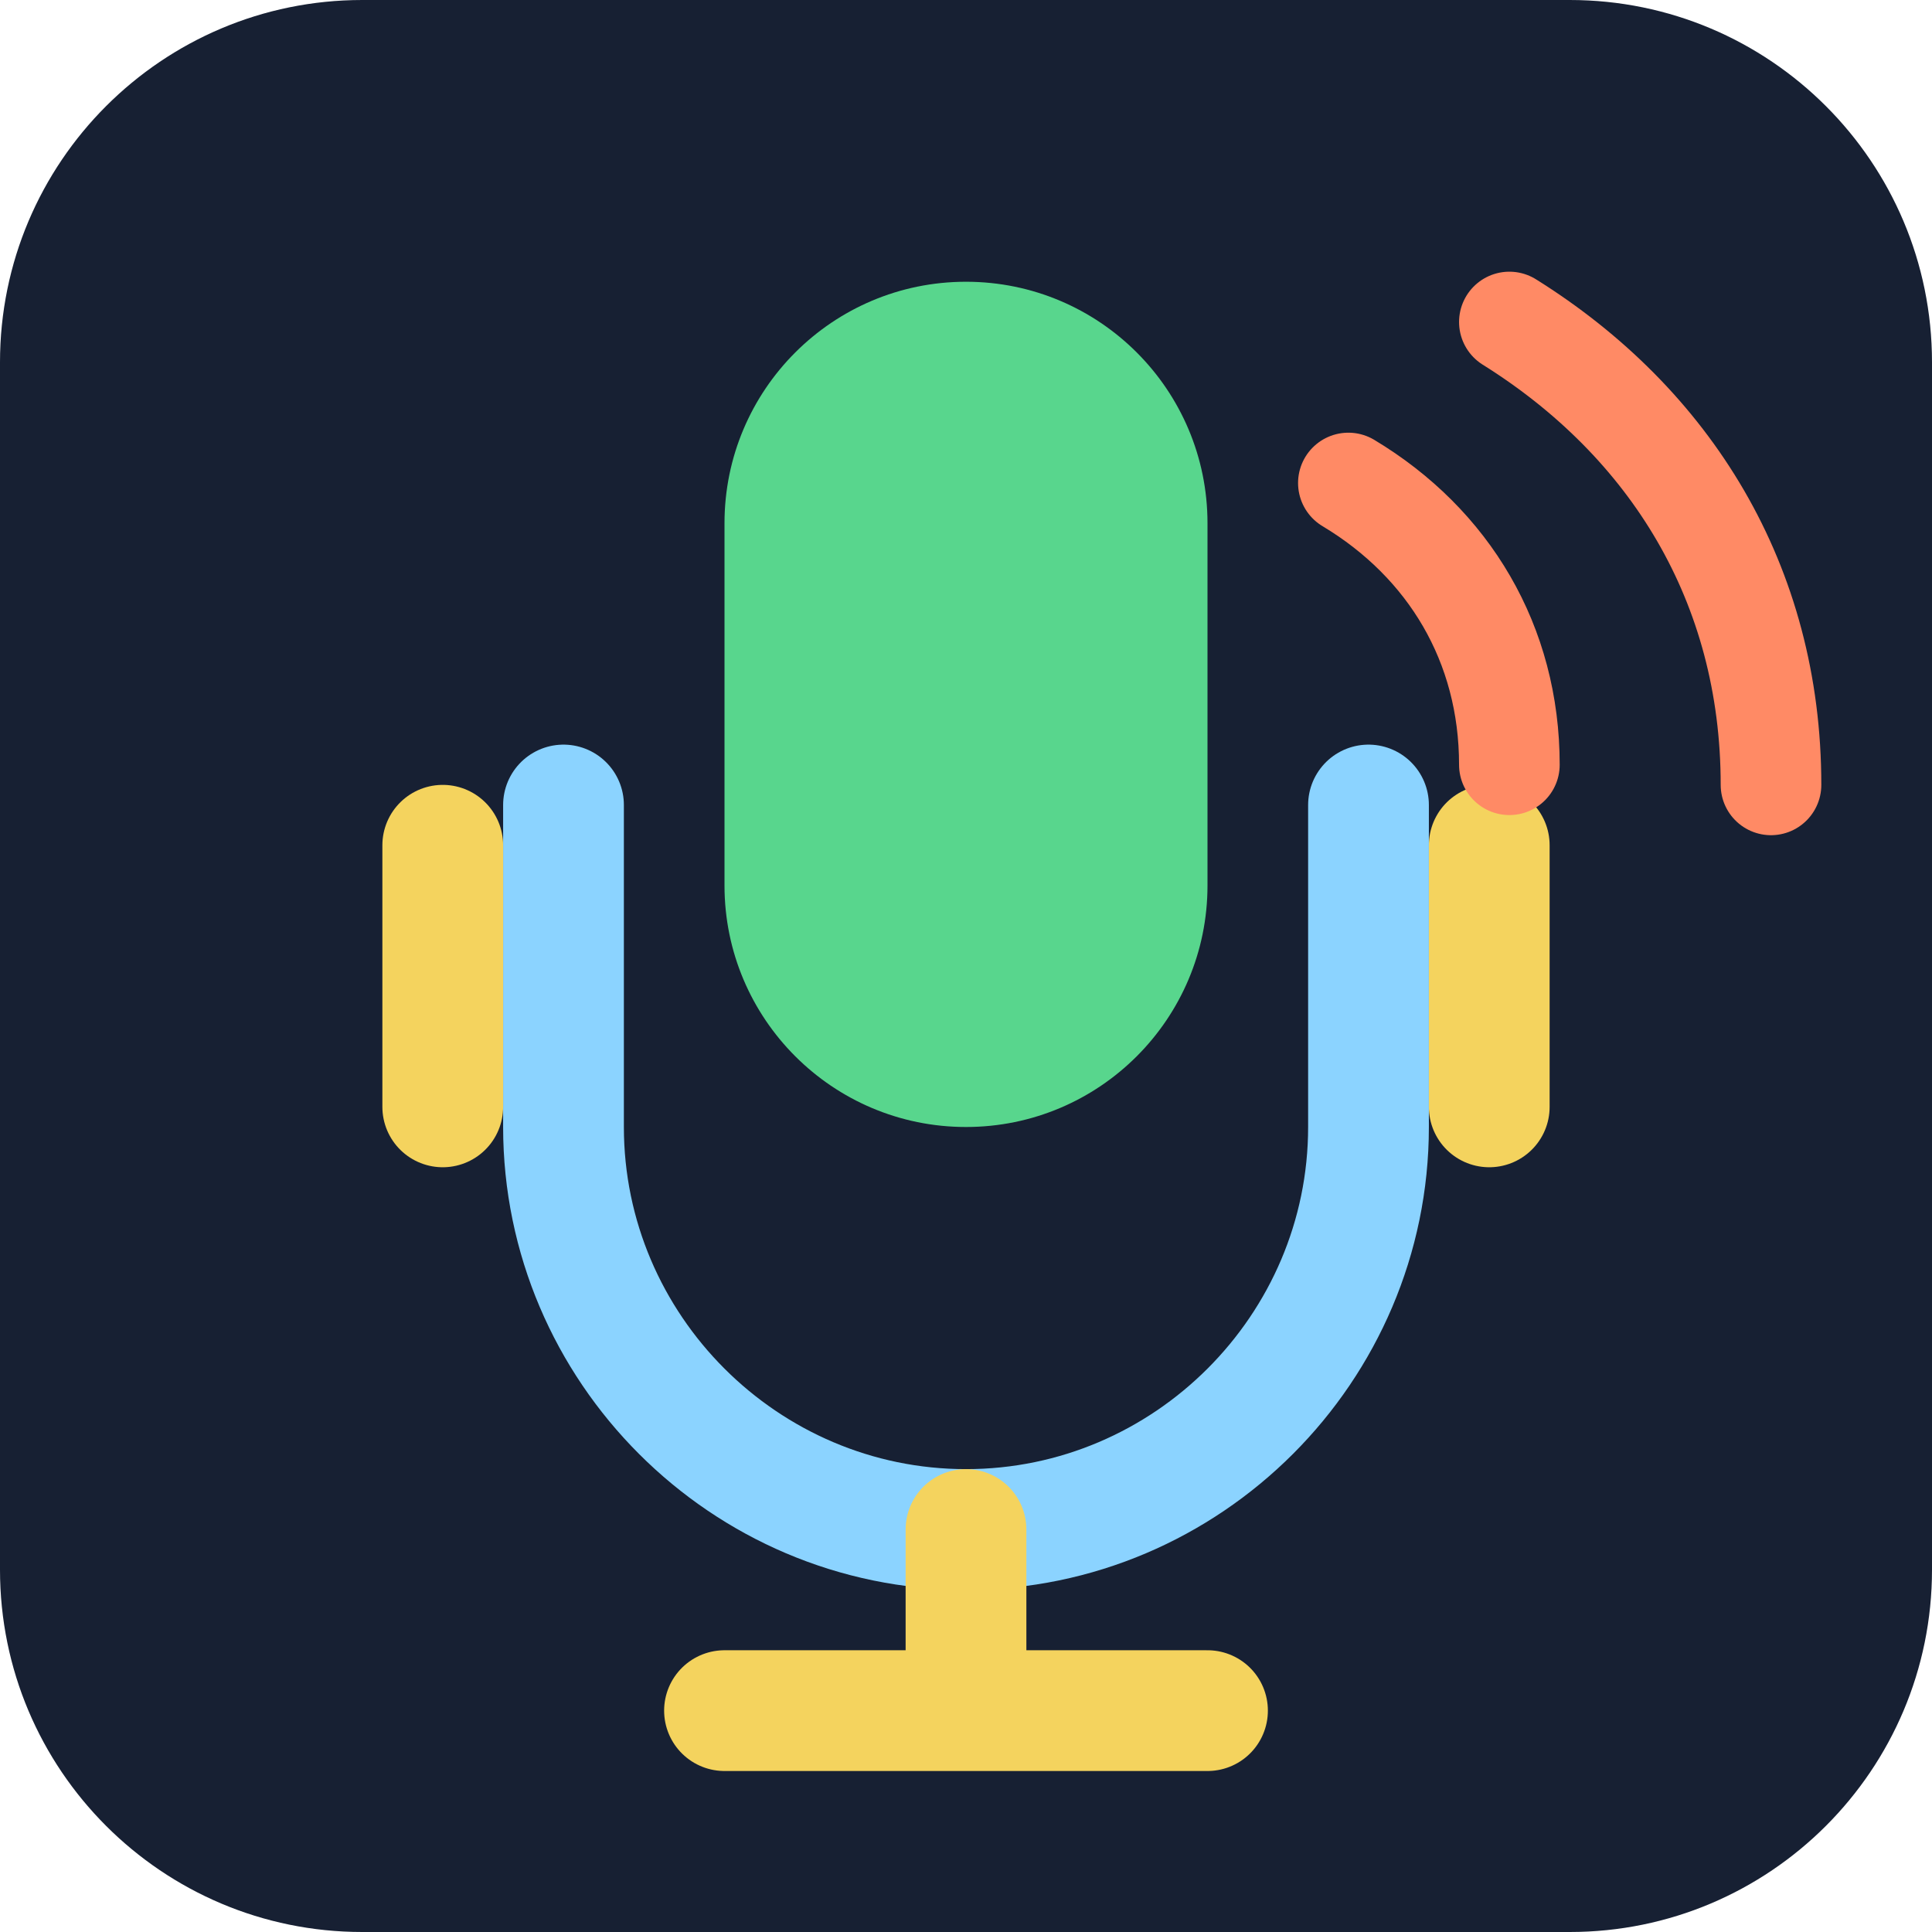
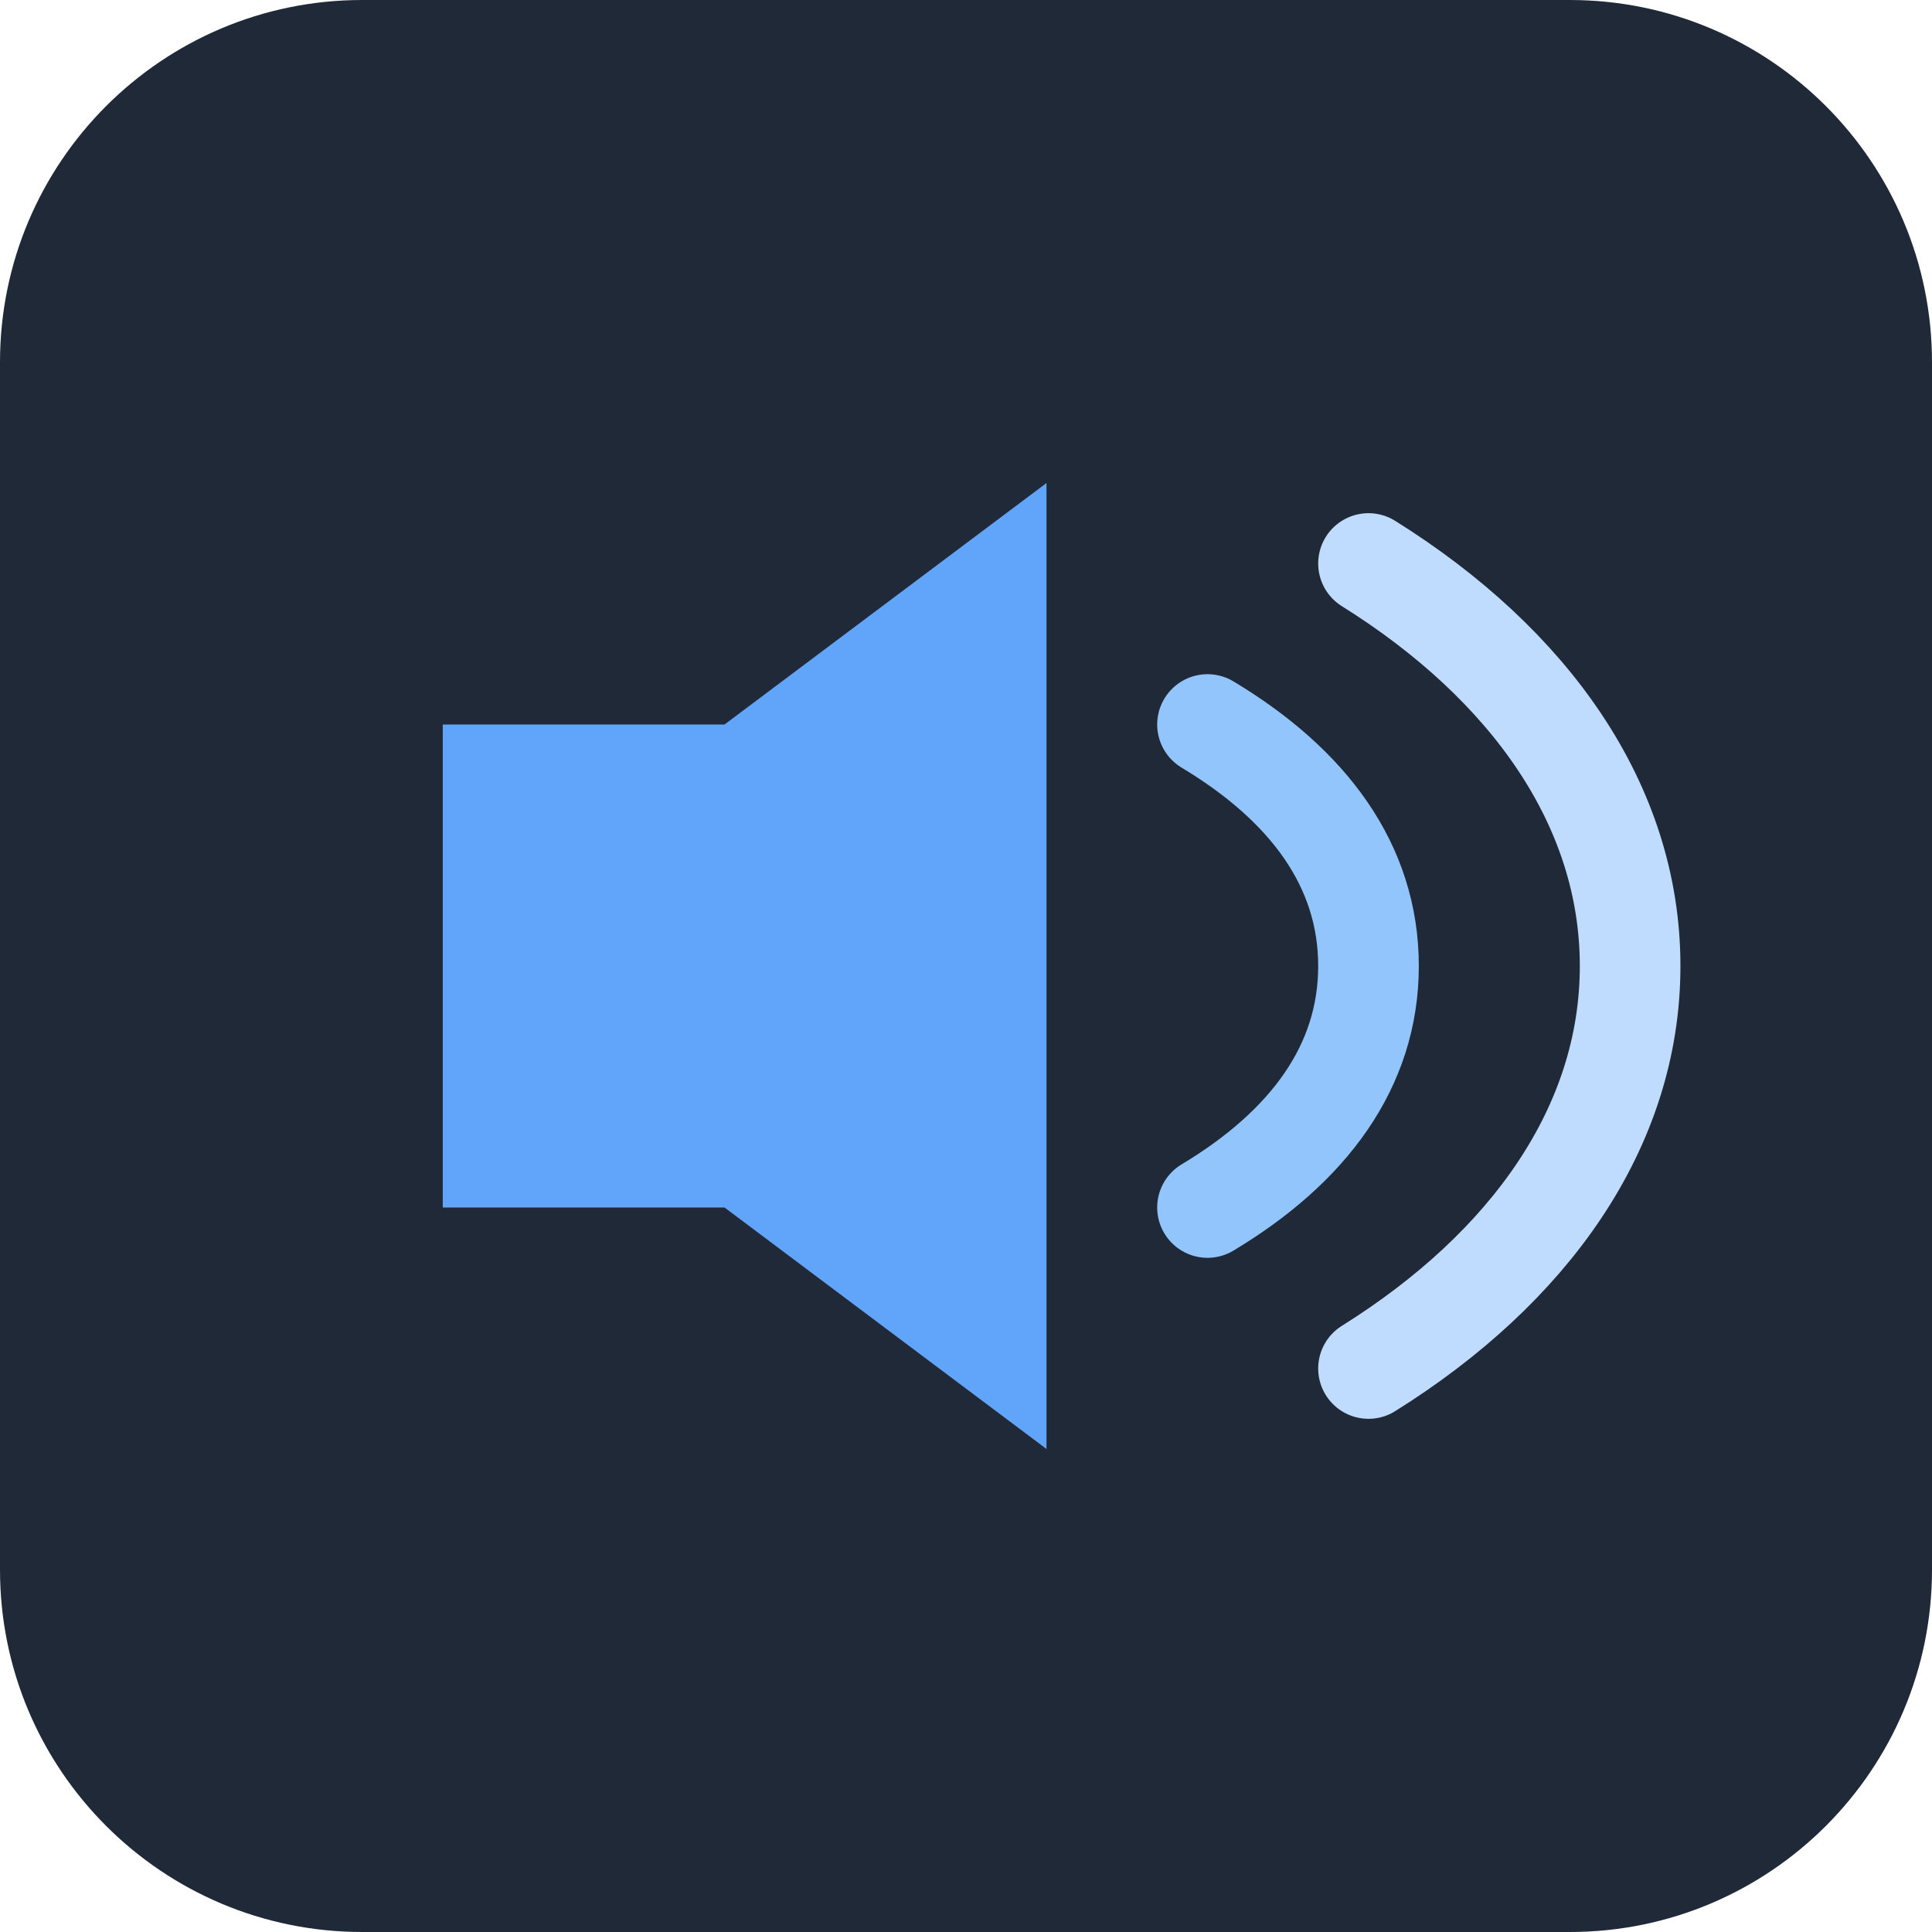
<svg xmlns="http://www.w3.org/2000/svg" viewBox="0 0 96 96" role="img" aria-label="Enhanced Speech">
-   <rect width="96" height="96" rx="18" fill="#172033" />
-   <path d="M28 40v16c0 11 9 20 20 20s20-9 20-20V40" fill="none" stroke="#8bd3ff" stroke-width="6" stroke-linecap="round" />
-   <rect x="36" y="14" width="24" height="42" rx="12" fill="#58d68d" />
-   <path d="M22 42v13M74 42v13M48 76v9M36 85h24" stroke="#f4d35e" stroke-width="6" stroke-linecap="round" />
-   <path d="M67 24c5 3 8 8 8 14M75 16c8 5 13 13 13 23" fill="none" stroke="#ff8a65" stroke-width="5" stroke-linecap="round" />
+   <rect width="96" height="96" rx="18" fill="#1f2937" />
+   <path d="M22 60V36h14l16-12v48L36 60H22z" fill="#60a5fa" />
+   <path d="M60 36c5 3 8 7 8 12s-3 9-8 12" fill="none" stroke="#93c5fd" stroke-width="5" stroke-linecap="round" />
+   <path d="M68 28c8 5 13 12 13 20s-5 15-13 20" fill="none" stroke="#bfdbfe" stroke-width="5" stroke-linecap="round" />
</svg>
